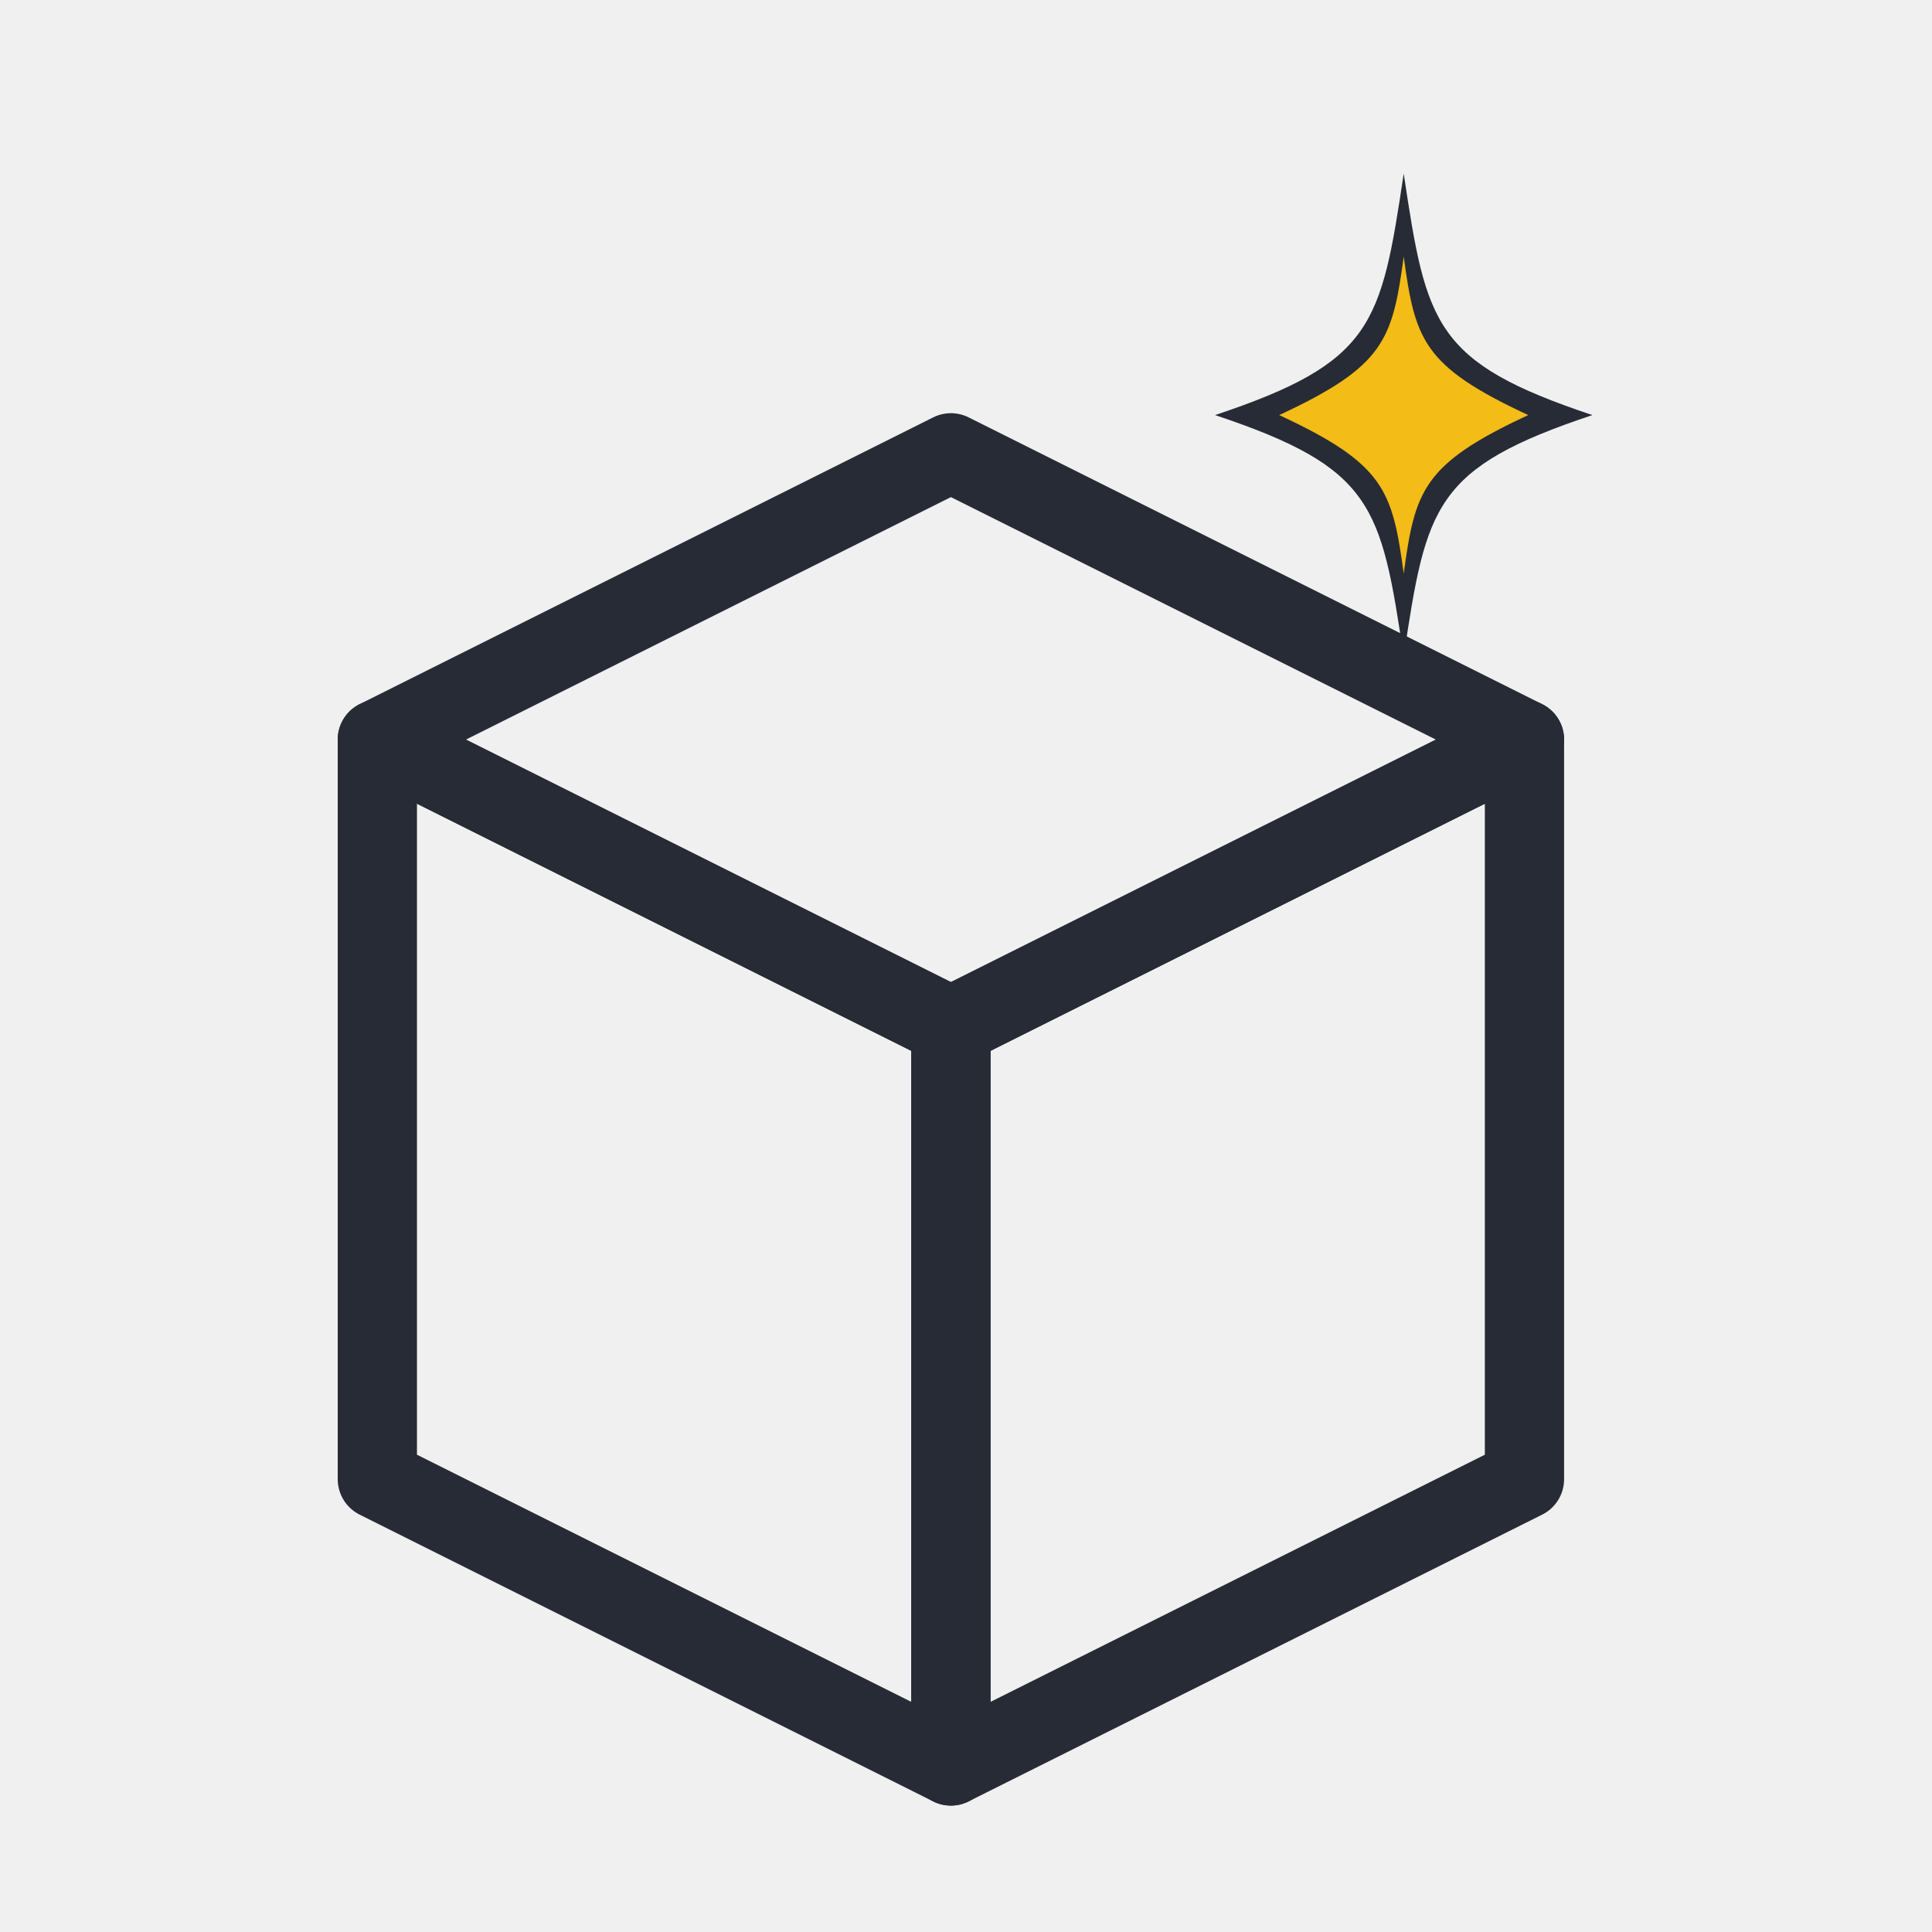
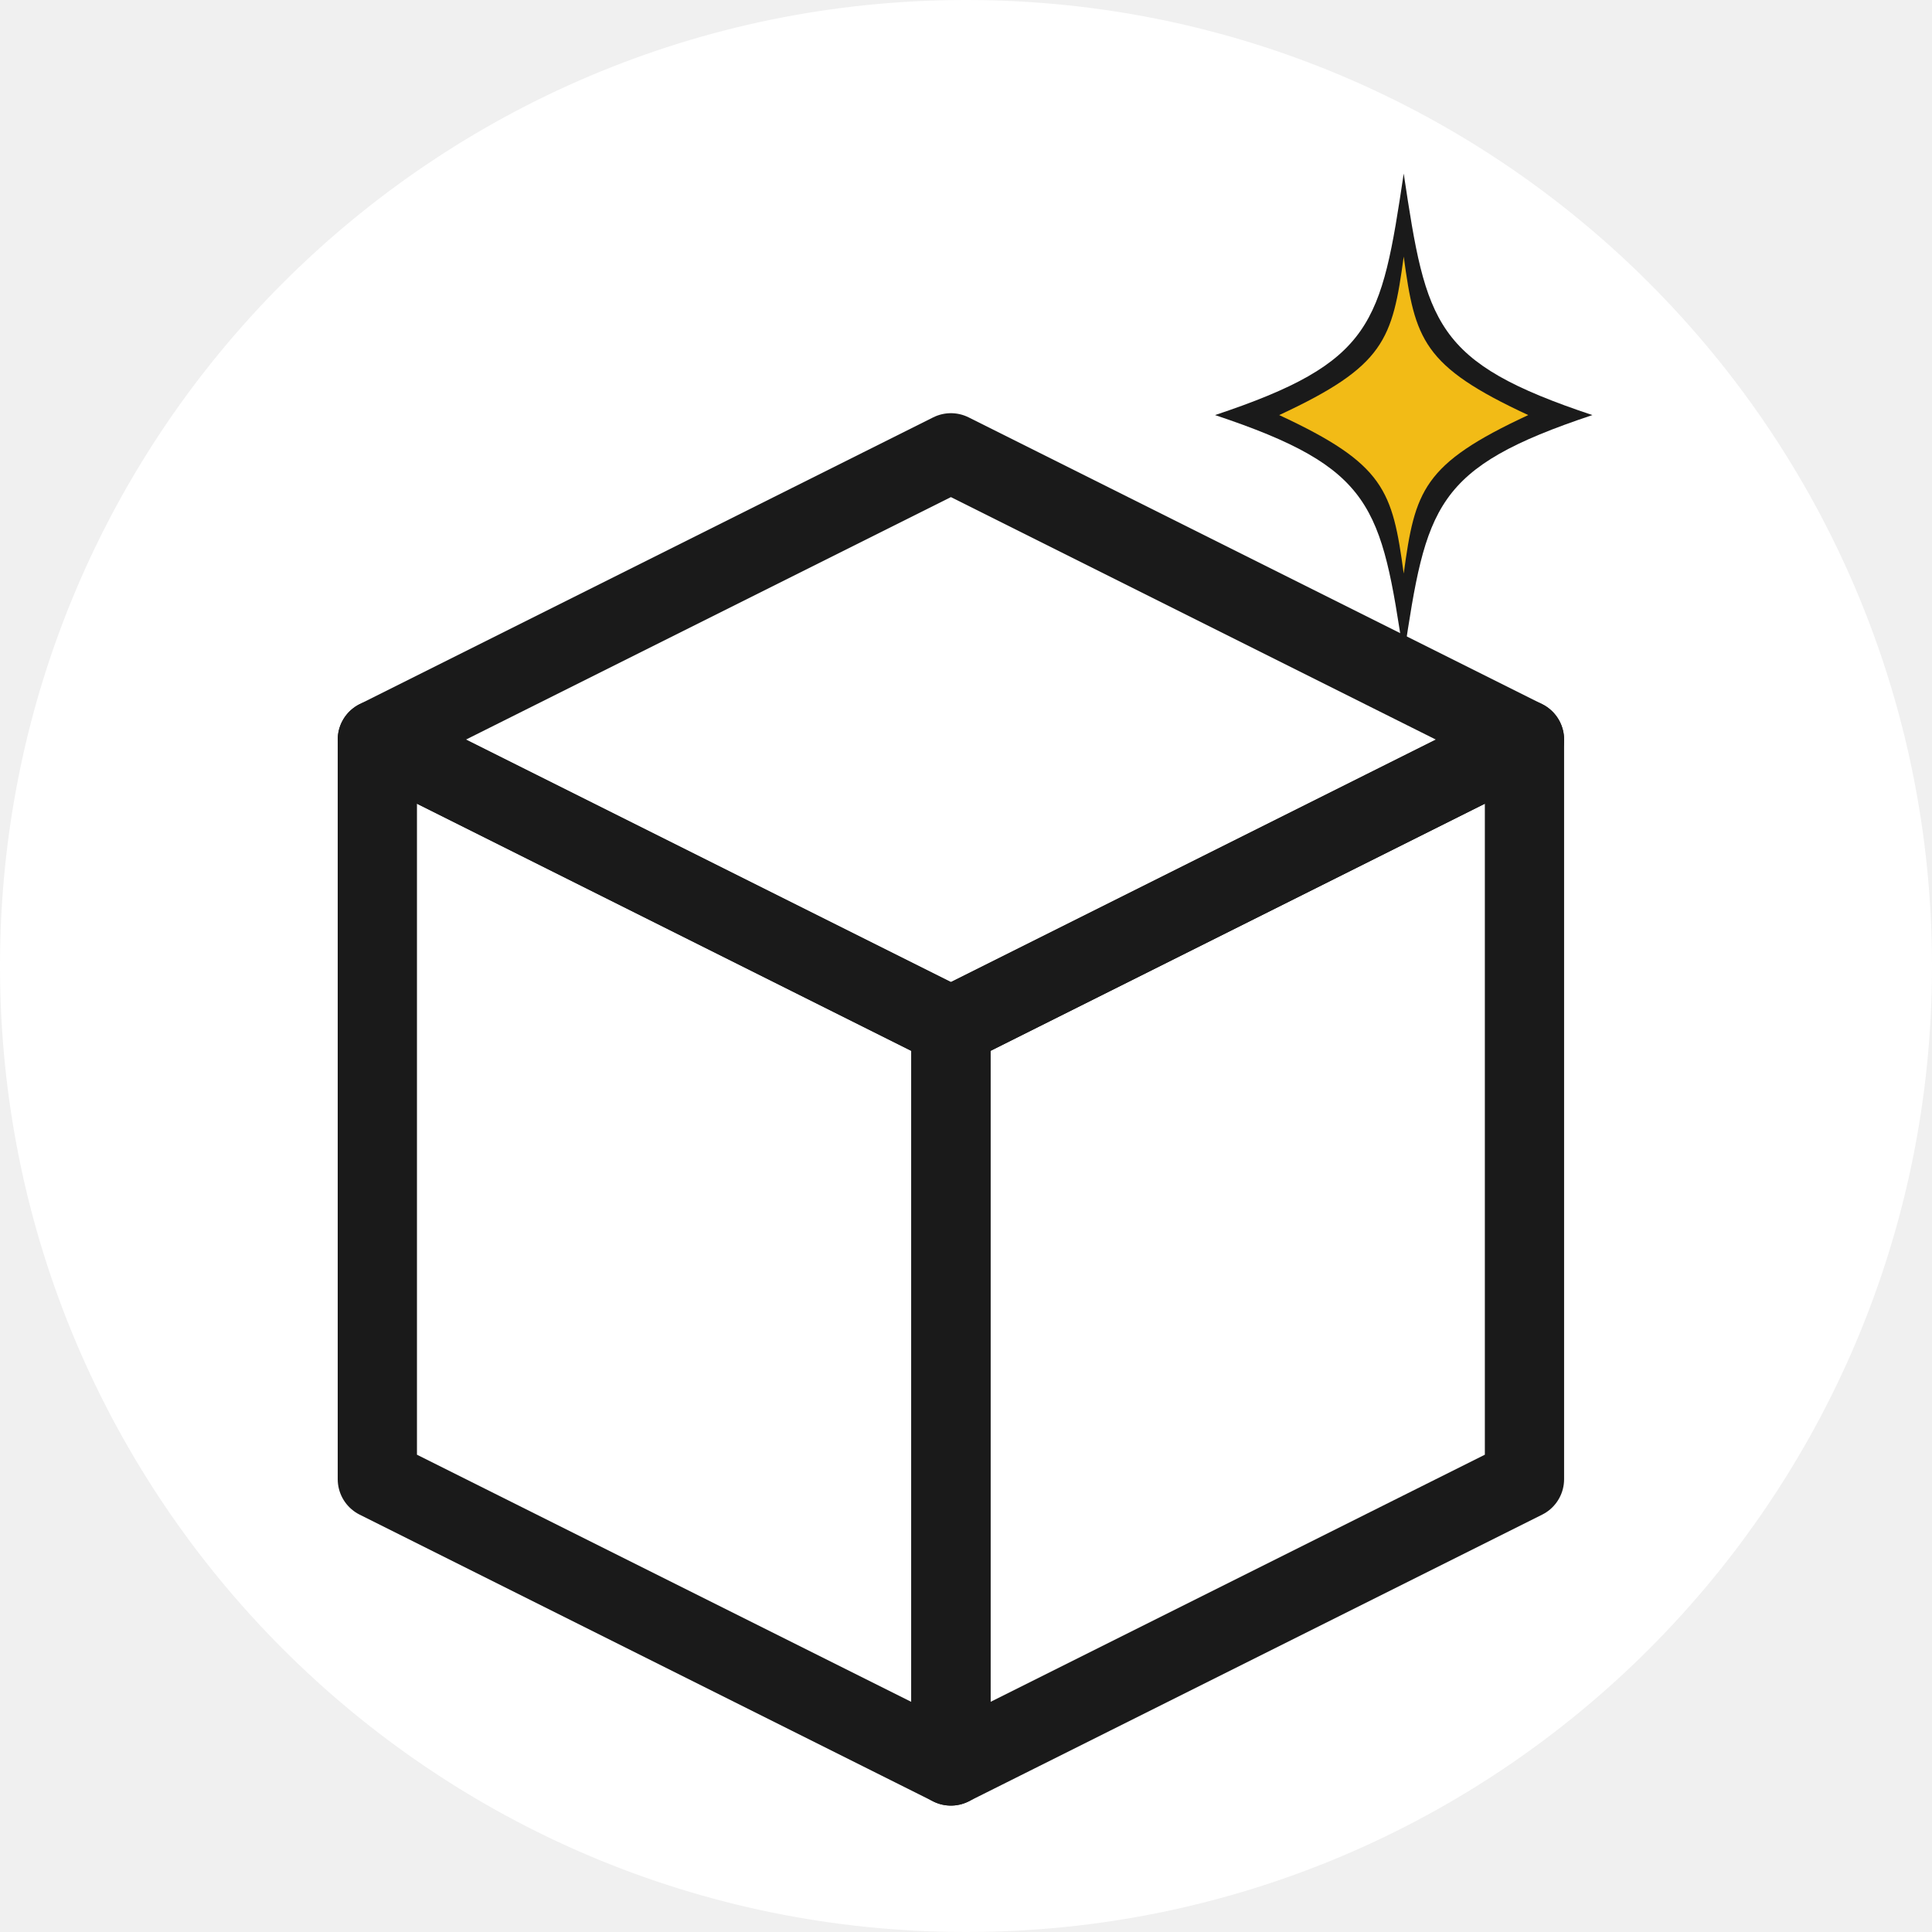
- <svg xmlns="http://www.w3.org/2000/svg" viewBox="0 0 512 512" fill="none">
-   <polygon points="252,120 404,196 252,272 100,196" stroke="#272B35" stroke-width="21" stroke-linejoin="round" fill="none" />
-   <polygon points="100,196 252,272 252,468 100,392" stroke="#272B35" stroke-width="21" stroke-linejoin="round" fill="none" />
-   <polygon points="404,196 252,272 252,468 404,392" stroke="#272B35" stroke-width="21" stroke-linejoin="round" fill="none" />
-   <path d="M372,46 C378,86 380,96 422,110 C380,124 378,134 372,174 C366,134 364,124 322,110 C364,96 366,86 372,46 Z" fill="#272B35" />
-   <path d="M372,68 C375,90 377,97 405,110 C377,123 375,130 372,152 C369,130 367,123 339,110 C367,97 369,90 372,68 Z" fill="#F3BC16" />
+ <svg xmlns="http://www.w3.org/2000/svg" width="512" height="512" viewBox="0 0 512 512">
+   <circle cx="256" cy="256" r="256" fill="#ffffff" />
+   <polygon points="252,120 404,196 252,272 100,196" stroke="#1a1a1a" stroke-width="21" stroke-linejoin="round" fill="none" />
+   <polygon points="100,196 252,272 252,468 100,392" stroke="#1a1a1a" stroke-width="21" stroke-linejoin="round" fill="none" />
+   <polygon points="404,196 252,272 252,468 404,392" stroke="#1a1a1a" stroke-width="21" stroke-linejoin="round" fill="none" />
+   <path d="M372,46 C378,86 380,96 422,110 C380,124 378,134 372,174 C366,134 364,124 322,110 C364,96 366,86 372,46 Z" fill="#1a1a1a" />
+   <path d="M372,68 C375,90 377,97 405,110 C377,123 375,130 372,152 C369,130 367,123 339,110 C367,97 369,90 372,68 Z" fill="#f2bb16" />
</svg>
